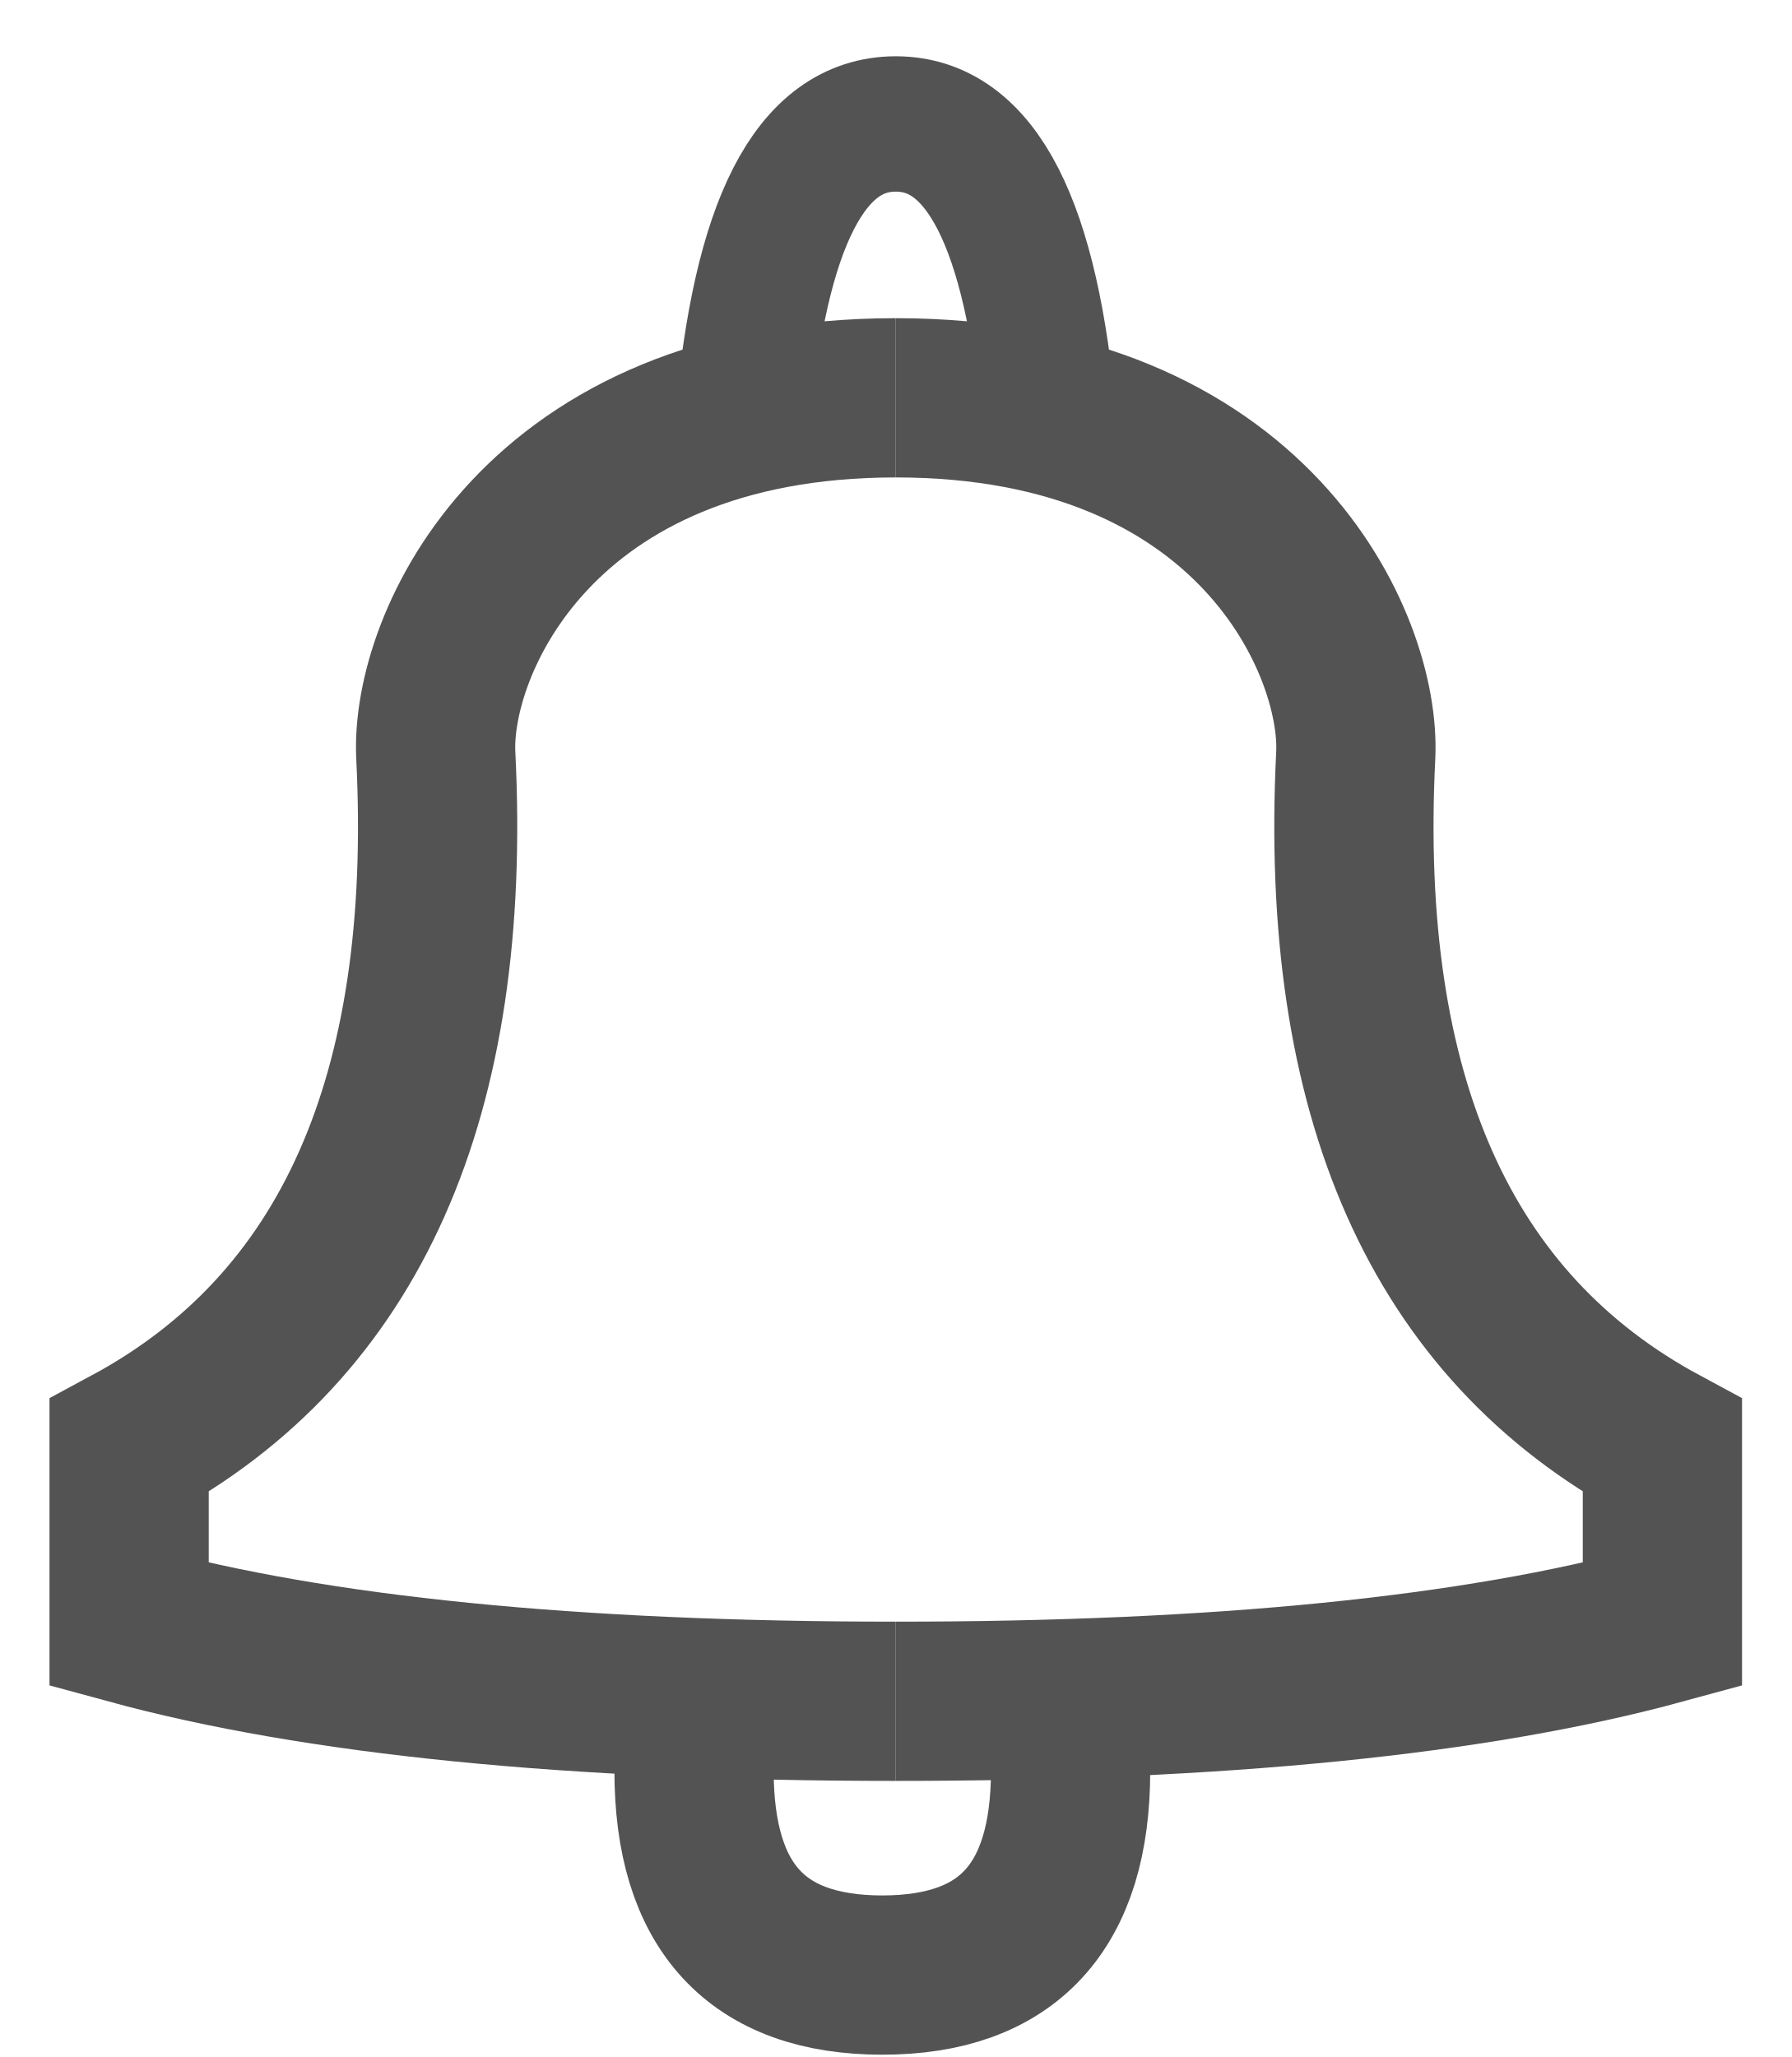
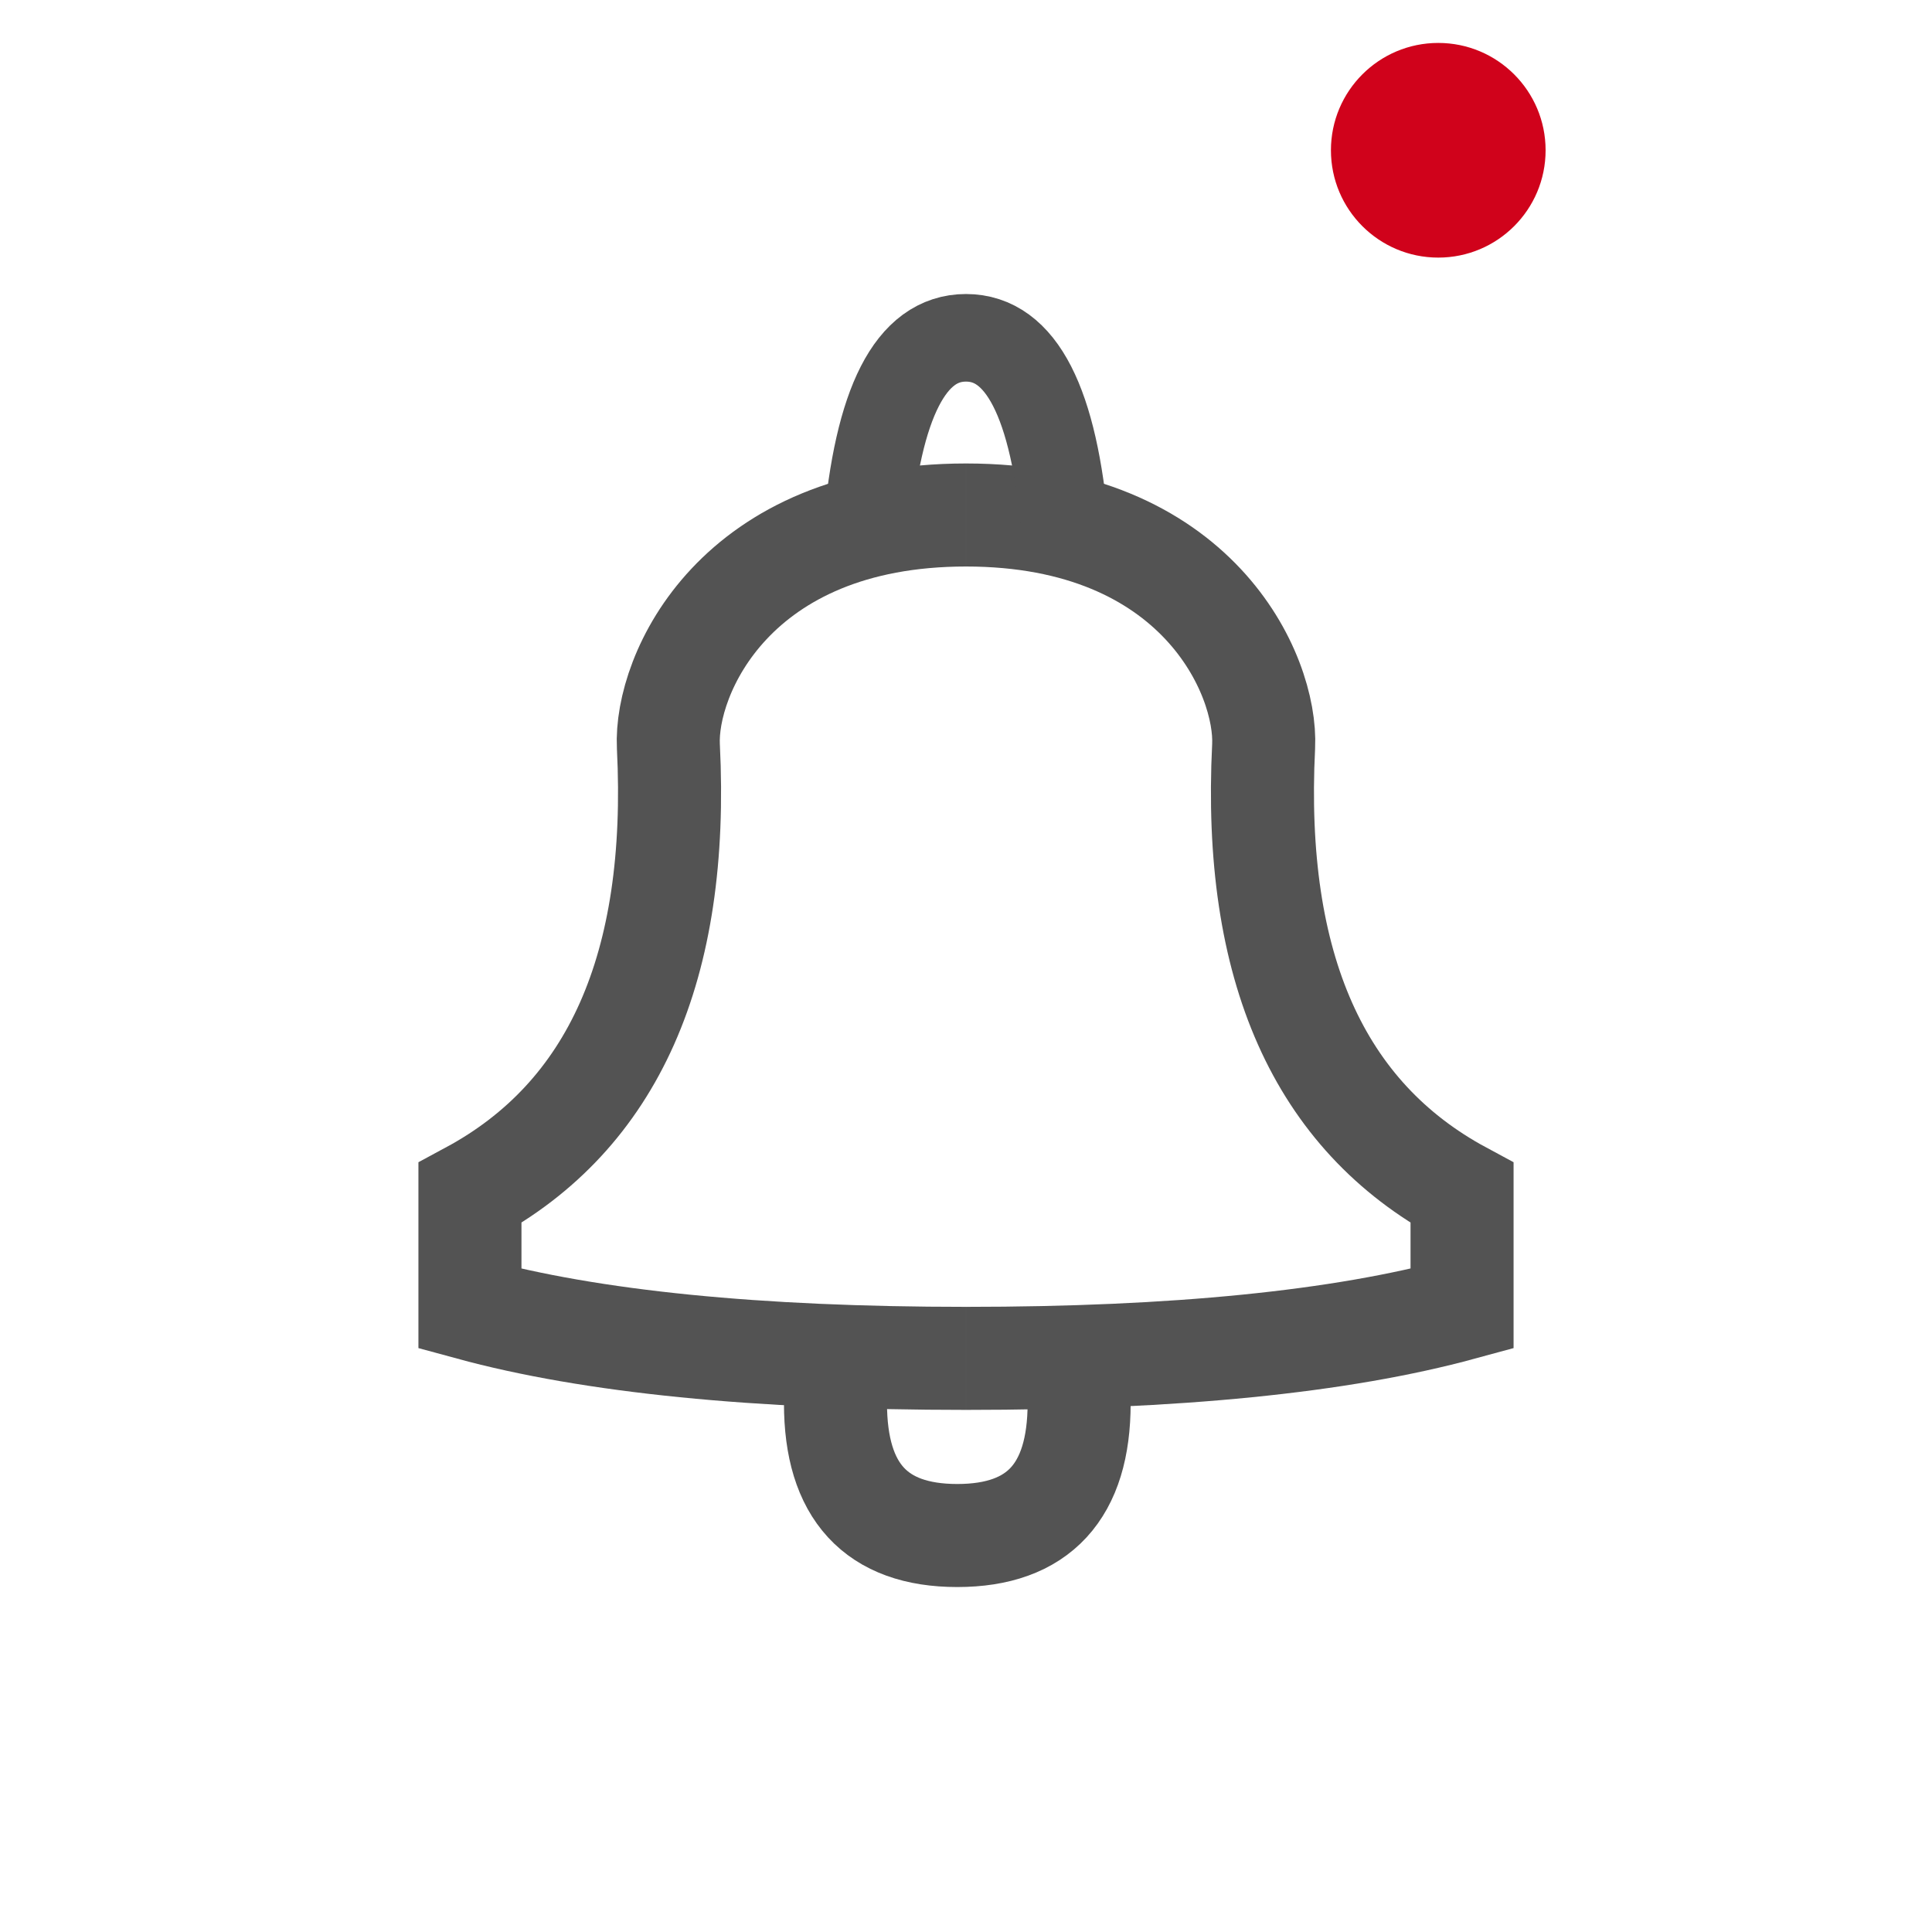
- <svg xmlns="http://www.w3.org/2000/svg" width="27px" height="31px" viewBox="0 0 27 31" version="1.1">
+ <svg xmlns="http://www.w3.org/2000/svg" width="45px" height="45px" viewBox="0 0 45 45" version="1.1">
  <defs />
  <g id="WorkPlace" stroke="none" stroke-width="1" fill="none" fill-rule="evenodd">
-     <g id="Work-Place-Condition-1-|-Start-Page" transform="translate(-1253, -56)" stroke="#535353">
+     <g id="Work-Place-Condition-1-|-Start-Page" transform="translate(-1244, -50)">
      <g id="Notice" transform="translate(1244, 50)">
-         <g id="Bell" transform="translate(10.94595, 7.263158)">
+         <rect id="Rectangle-3" fill="none" x="0" y="0" width="45" height="44.789" rx="6" />
+         <circle id="Oval-7" fill="#D0021B" cx="33.5" cy="3.5" r="2.5" />
+         <g id="Bell" transform="translate(10.94595, 7.263158)" stroke="#535353">
          <path d="M11.554,4.732 C6.162,4.732 4.538,8.461 4.622,10.124 C4.878,15.26 3.338,18.726 0,20.524 L0,23.22 C2.824,23.99 6.676,24.376 11.554,24.376" id="Path-4" stroke-width="2.4" />
          <path d="M23.108,4.732 C17.716,4.732 16.093,8.461 16.176,10.124 C16.432,15.26 14.892,18.726 11.554,20.524 L11.554,23.22 C14.378,23.99 18.23,24.376 23.108,24.376" id="Path-4" stroke-width="2.4" transform="translate(17.33108, 14.55383) scale(-1, 1) translate(-17.33108, -14.55383) " />
          <path d="M8.514,25.421 C8.514,27.475 9.459,28.502 11.351,28.502 C13.243,28.502 14.189,27.475 14.189,25.421" id="Path-10" stroke-width="2.4" />
          <path d="M9.243,5.117 C9.5,2.109 10.27,0.605 11.554,0.605 C12.838,0.605 13.608,2.109 13.865,5.117" id="Path-11" stroke-width="2.04" />
        </g>
      </g>
    </g>
  </g>
</svg>
